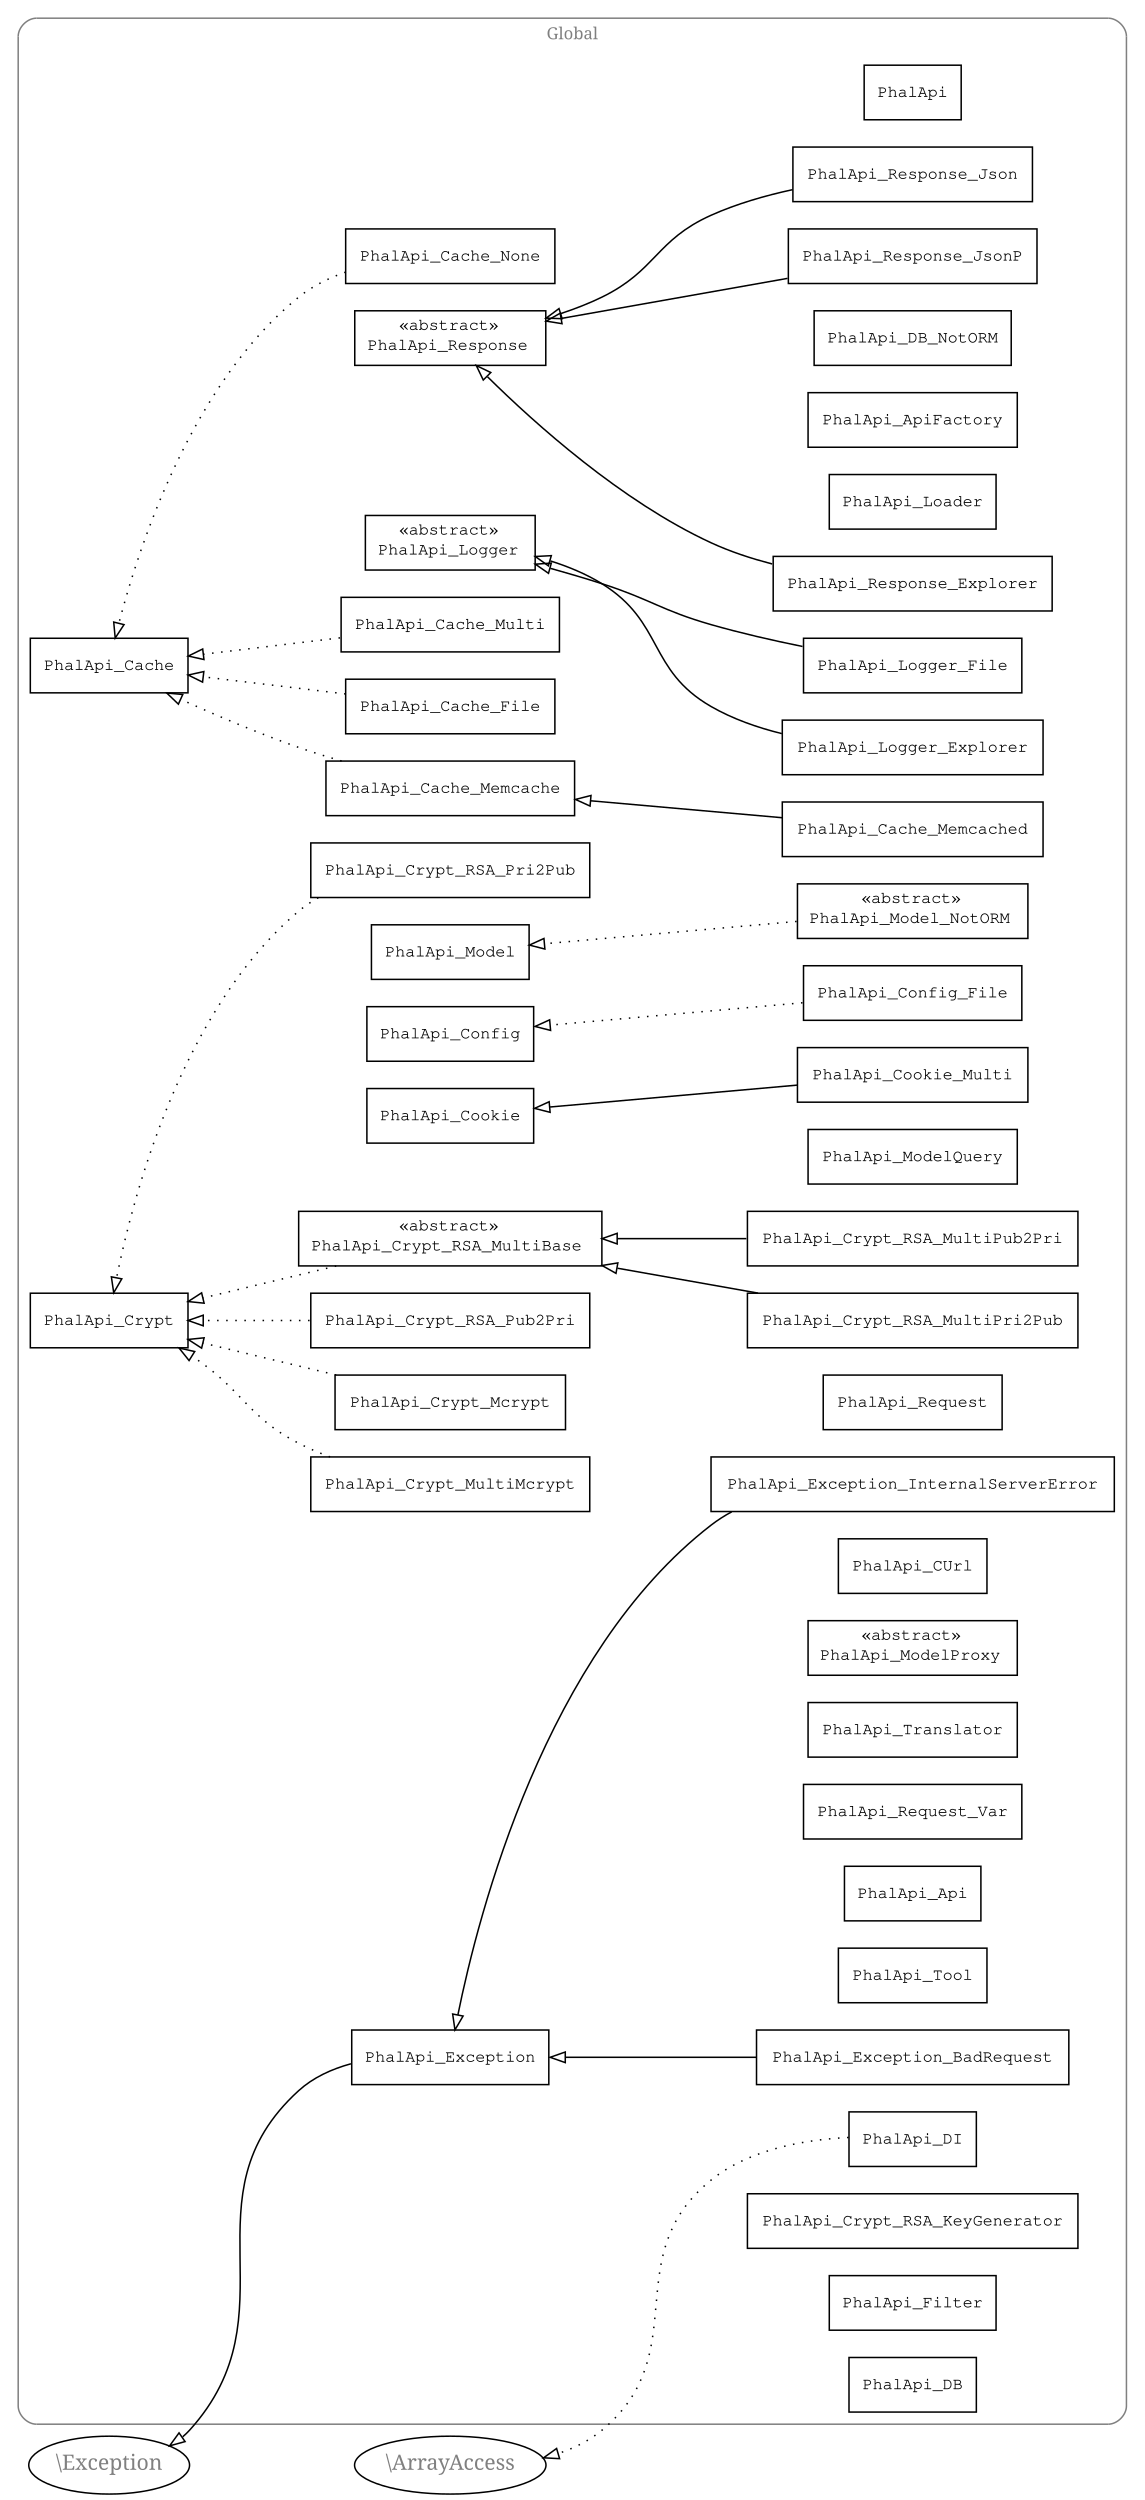
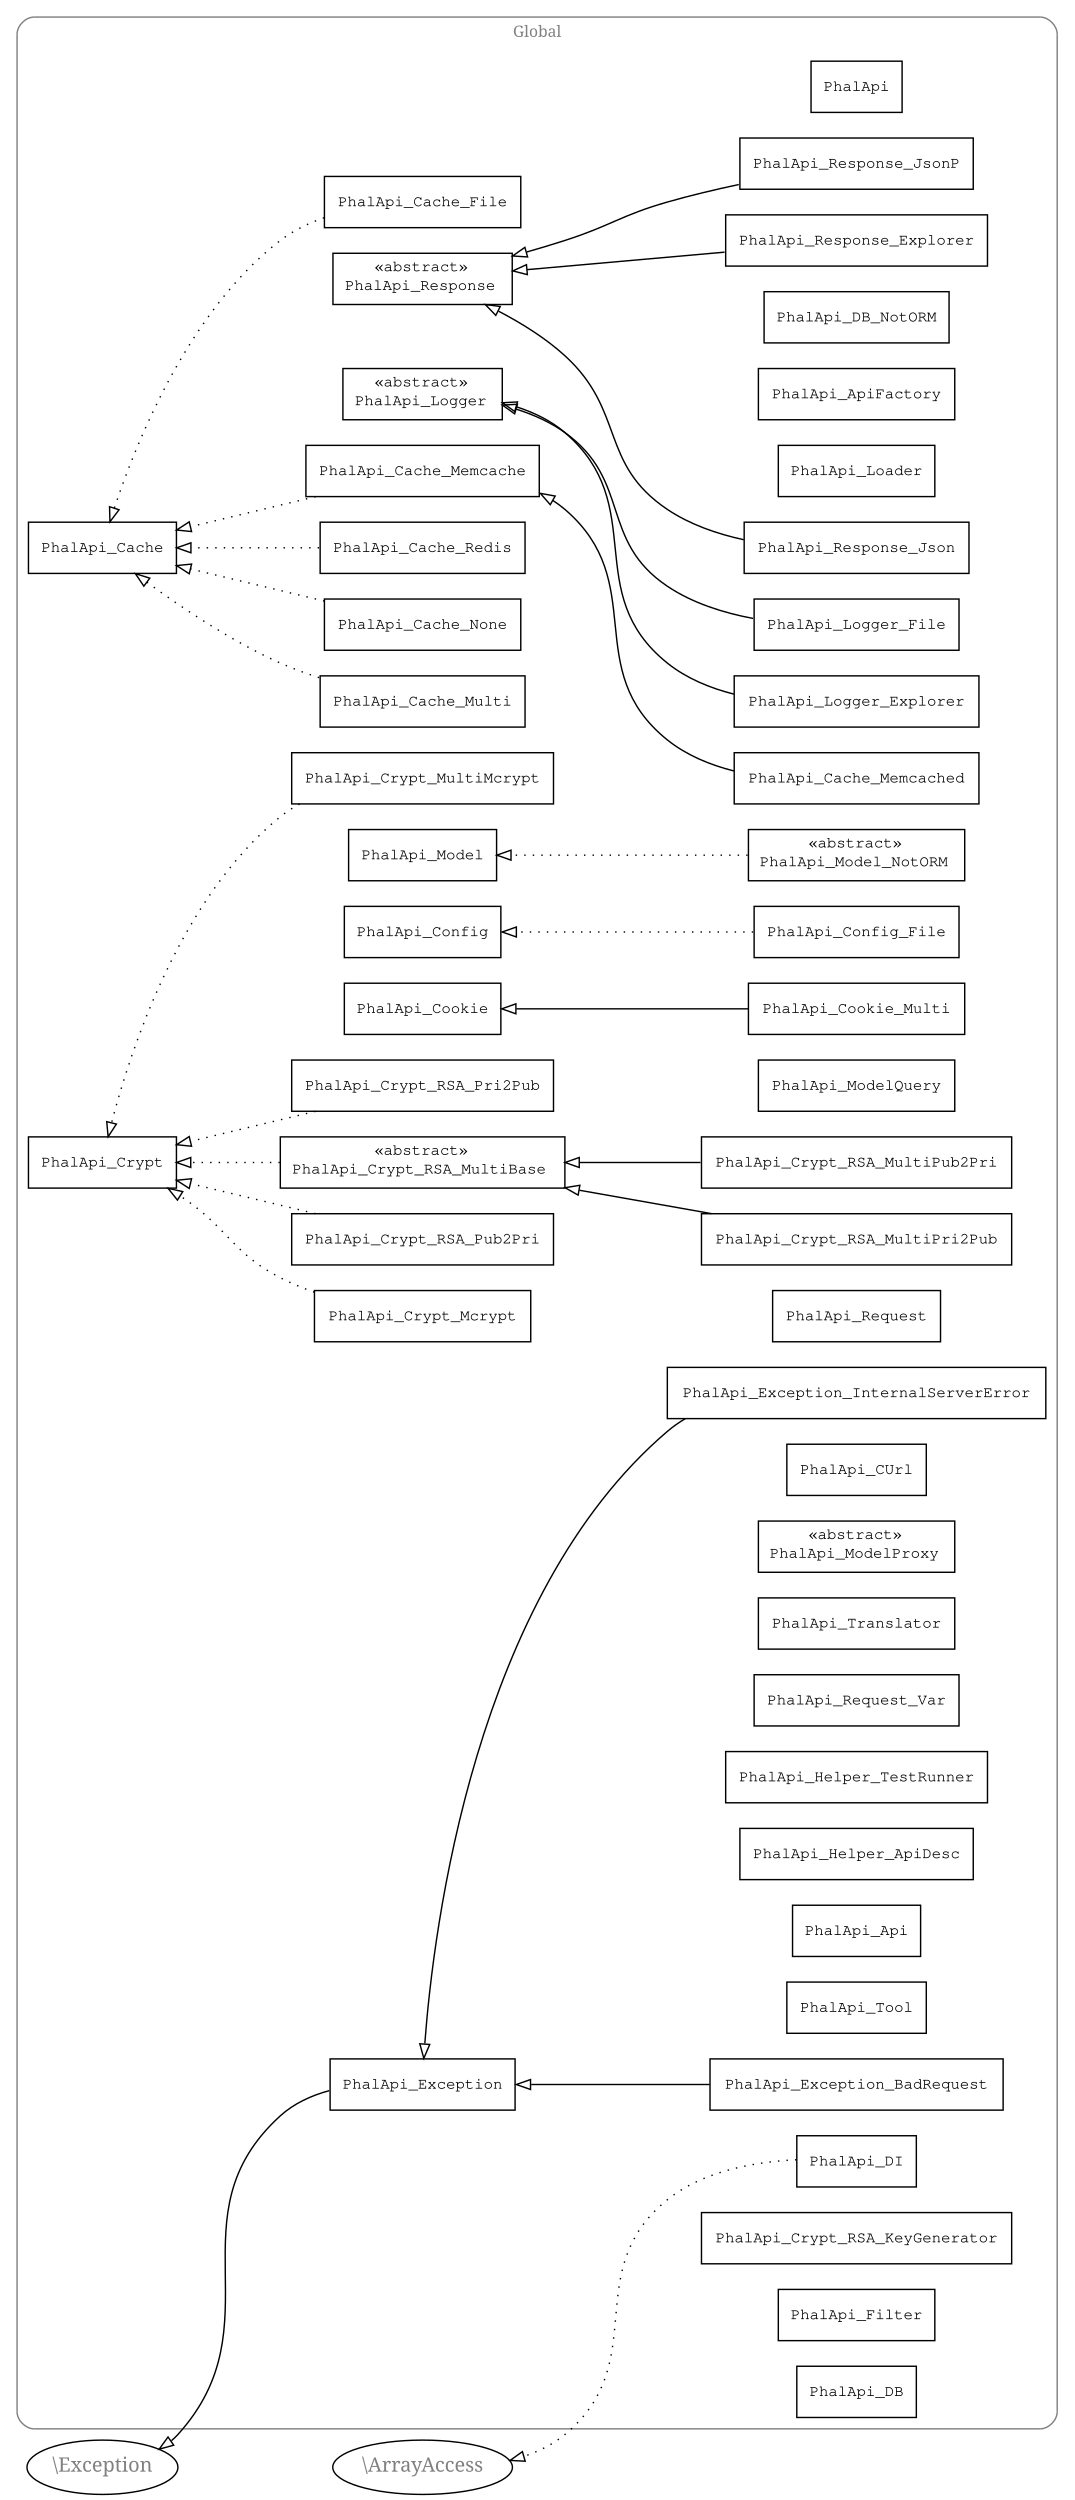
- <svg xmlns="http://www.w3.org/2000/svg" width="755pt" height="1649pt" viewBox="0.00 0.00 755.00 1649.00">
-   <g id="graph1" class="graph" transform="scale(1 1) rotate(0) translate(4 1645)">
-     <polygon fill="white" stroke="white" points="-4,5 -4,-1645 752,-1645 752,5 -4,5" />
+ <svg xmlns="http://www.w3.org/2000/svg" width="755pt" height="1757pt" viewBox="0.00 0.00 755.00 1757.00">
+   <g id="graph1" class="graph" transform="scale(1 1) rotate(0) translate(4 1753)">
+     <polygon fill="white" stroke="white" points="-4,5 -4,-1753 752,-1753 752,5 -4,5" />
    <g id="graph2" class="cluster">
      <polyline fill="none" stroke="gray" points="20,-46 727,-46 " />
      <path fill="none" stroke="gray" d="M727,-46C733,-46 739,-52 739,-58" />
-       <polyline fill="none" stroke="gray" points="739,-58 739,-1621 " />
-       <path fill="none" stroke="gray" d="M739,-1621C739,-1627 733,-1633 727,-1633" />
-       <polyline fill="none" stroke="gray" points="727,-1633 20,-1633 " />
-       <path fill="none" stroke="gray" d="M20,-1633C14,-1633 8,-1627 8,-1621" />
-       <polyline fill="none" stroke="gray" points="8,-1621 8,-58 " />
+       <polyline fill="none" stroke="gray" points="739,-58 739,-1729 " />
+       <path fill="none" stroke="gray" d="M739,-1729C739,-1735 733,-1741 727,-1741" />
+       <polyline fill="none" stroke="gray" points="727,-1741 20,-1741 " />
+       <path fill="none" stroke="gray" d="M20,-1741C14,-1741 8,-1735 8,-1729" />
+       <polyline fill="none" stroke="gray" points="8,-1729 8,-58 " />
      <path fill="none" stroke="gray" d="M8,-58C8,-52 14,-46 20,-46" />
-       <text text-anchor="middle" x="373.5" y="-1619.1" font-family="Times Roman,serif" font-size="11.00" fill="gray">Global</text>
+       <text text-anchor="middle" x="373.5" y="-1727.1" font-family="Times Roman,serif" font-size="11.00" fill="gray">Global</text>
    </g>
    <g id="node2" class="node">
-       <polygon fill="none" stroke="black" points="630,-1602 566,-1602 566,-1566 630,-1566 630,-1602" />
-       <text text-anchor="middle" x="598" y="-1581.1" font-family="Courier,monospace" font-size="11.00">PhalApi</text>
+       <polygon fill="none" stroke="black" points="630,-1710 566,-1710 566,-1674 630,-1674 630,-1710" />
+       <text text-anchor="middle" x="598" y="-1689.1" font-family="Courier,monospace" font-size="11.00">PhalApi</text>
    </g>
    <g id="node3" class="node">
      <polygon fill="none" stroke="black" points="358,-306 228,-306 228,-270 358,-270 358,-306" />
      <text text-anchor="middle" x="293" y="-285.1" font-family="Courier,monospace" font-size="11.00">PhalApi_Exception</text>
    </g>
-     <g id="node49" class="node">
+     <g id="node52" class="node">
      <ellipse fill="none" stroke="black" cx="68" cy="-19" rx="53.033" ry="19.092" />
      <text text-anchor="middle" x="68" y="-15.9" font-family="Times Roman,serif" font-size="14.00" fill="gray">\Exception</text>
    </g>
    <g id="edge3" class="edge">
      <path fill="none" stroke="black" d="M227.472,-283.733C214.855,-280.274 202.599,-274.733 193,-266 115.648,-195.629 191.216,-119.492 121,-42 119.611,-40.467 118.102,-39.032 116.5,-37.688" />
      <polygon fill="none" stroke="black" points="118.076,-34.522 107.861,-31.711 114.093,-40.279 118.076,-34.522" />
    </g>
    <g id="node4" class="node">
-       <polygon fill="none" stroke="black" points="348,-927 238,-927 238,-891 348,-891 348,-927" />
-       <text text-anchor="middle" x="293" y="-906.1" font-family="Courier,monospace" font-size="11.00">PhalApi_Cookie</text>
+       <polygon fill="none" stroke="black" points="348,-1062 238,-1062 238,-1026 348,-1026 348,-1062" />
+       <text text-anchor="middle" x="293" y="-1041.1" font-family="Courier,monospace" font-size="11.00">PhalApi_Cookie</text>
    </g>
    <g id="node5" class="node">
-       <polygon fill="none" stroke="black" points="731,-684 465,-684 465,-648 731,-648 731,-684" />
-       <text text-anchor="middle" x="598" y="-663.1" font-family="Courier,monospace" font-size="11.00">PhalApi_Exception_InternalServerError</text>
+       <polygon fill="none" stroke="black" points="731,-792 465,-792 465,-756 731,-756 731,-792" />
+       <text text-anchor="middle" x="598" y="-771.1" font-family="Courier,monospace" font-size="11.00">PhalApi_Exception_InternalServerError</text>
    </g>
    <g id="edge5" class="edge">
-       <path fill="none" stroke="black" d="M478.686,-647.847C473.88,-645.248 469.289,-642.313 465,-639 355.91,-554.732 311.648,-383.198 298.019,-315.944" />
-       <polygon fill="none" stroke="black" points="301.443,-315.217 296.09,-306.074 294.573,-316.56 301.443,-315.217" />
+       <path fill="none" stroke="black" d="M477.662,-755.996C473.191,-753.349 468.944,-750.364 465,-747 329.585,-631.481 300.63,-398.322 294.567,-316.871" />
+       <polygon fill="none" stroke="black" points="298.026,-316.152 293.855,-306.413 291.043,-316.628 298.026,-316.152" />
    </g>
    <g id="node6" class="node">
      <polygon fill="none" stroke="black" points="701,-306 495,-306 495,-270 701,-270 701,-306" />
      <text text-anchor="middle" x="598" y="-285.1" font-family="Courier,monospace" font-size="11.00">PhalApi_Exception_BadRequest</text>
    </g>
    <g id="edge7" class="edge">
      <path fill="none" stroke="black" d="M494.741,-288C453.67,-288 407.26,-288 369.318,-288" />
      <polygon fill="none" stroke="black" points="368.852,-284.5 358.852,-288 368.852,-291.5 368.852,-284.5" />
    </g>
    <g id="node7" class="node">
-       <polygon fill="none" stroke="black" points="663,-1440 533,-1440 533,-1404 663,-1404 663,-1440" />
-       <text text-anchor="middle" x="598" y="-1419.1" font-family="Courier,monospace" font-size="11.00">PhalApi_DB_NotORM</text>
+       <polygon fill="none" stroke="black" points="663,-1548 533,-1548 533,-1512 663,-1512 663,-1548" />
+       <text text-anchor="middle" x="598" y="-1527.1" font-family="Courier,monospace" font-size="11.00">PhalApi_DB_NotORM</text>
    </g>
    <g id="node8" class="node">
-       <polygon fill="none" stroke="black" points="667,-1386 529,-1386 529,-1350 667,-1350 667,-1386" />
-       <text text-anchor="middle" x="598" y="-1365.1" font-family="Courier,monospace" font-size="11.00">PhalApi_ApiFactory</text>
+       <polygon fill="none" stroke="black" points="667,-1494 529,-1494 529,-1458 667,-1458 667,-1494" />
+       <text text-anchor="middle" x="598" y="-1473.1" font-family="Courier,monospace" font-size="11.00">PhalApi_ApiFactory</text>
    </g>
    <g id="node9" class="node">
-       <polygon fill="none" stroke="black" points="653,-1332 543,-1332 543,-1296 653,-1296 653,-1332" />
-       <text text-anchor="middle" x="598" y="-1311.1" font-family="Courier,monospace" font-size="11.00">PhalApi_Loader</text>
+       <polygon fill="none" stroke="black" points="653,-1440 543,-1440 543,-1404 653,-1404 653,-1440" />
+       <text text-anchor="middle" x="598" y="-1419.1" font-family="Courier,monospace" font-size="11.00">PhalApi_Loader</text>
    </g>
    <g id="node10" class="node">
-       <polygon fill="none" stroke="black" points="690,-1278 506,-1278 506,-1242 690,-1242 690,-1278" />
-       <text text-anchor="middle" x="598" y="-1257.1" font-family="Courier,monospace" font-size="11.00">PhalApi_Response_Explorer</text>
+       <polygon fill="none" stroke="black" points="690,-1602 506,-1602 506,-1566 690,-1566 690,-1602" />
+       <text text-anchor="middle" x="598" y="-1581.1" font-family="Courier,monospace" font-size="11.00">PhalApi_Response_Explorer</text>
    </g>
    <g id="node17" class="node">
-       <polygon fill="none" stroke="black" points="356,-1440 230,-1440 230,-1404 356,-1404 356,-1440" />
-       <text text-anchor="start" x="259" y="-1427.43" font-family="Courier,monospace" font-size="11.00">«abstract»</text>
-       <text text-anchor="start" x="238.5" y="-1414.23" font-family="Courier,monospace" font-size="11.00">PhalApi_Response</text>
+       <polygon fill="none" stroke="black" points="356,-1575 230,-1575 230,-1539 356,-1539 356,-1575" />
+       <text text-anchor="start" x="259" y="-1562.43" font-family="Courier,monospace" font-size="11.00">«abstract»</text>
+       <text text-anchor="start" x="238.5" y="-1549.23" font-family="Courier,monospace" font-size="11.00">PhalApi_Response</text>
    </g>
    <g id="edge9" class="edge">
-       <path fill="none" stroke="black" d="M505.355,-1273C491.486,-1276.59 477.619,-1281.17 465,-1287 405.913,-1314.3 348.814,-1365.6 317.549,-1396.49" />
-       <polygon fill="none" stroke="black" points="314.76,-1394.33 310.171,-1403.88 319.713,-1399.28 314.76,-1394.33" />
+       <path fill="none" stroke="black" d="M505.248,-1575.79C460.723,-1571.85 408.126,-1567.19 366.431,-1563.5" />
+       <polygon fill="none" stroke="black" points="366.62,-1560 356.35,-1562.61 366.003,-1566.98 366.62,-1560" />
    </g>
    <g id="node11" class="node">
-       <polygon fill="none" stroke="black" points="677,-1548 519,-1548 519,-1512 677,-1512 677,-1548" />
-       <text text-anchor="middle" x="598" y="-1527.1" font-family="Courier,monospace" font-size="11.00">PhalApi_Response_Json</text>
+       <polygon fill="none" stroke="black" points="677,-1386 519,-1386 519,-1350 677,-1350 677,-1386" />
+       <text text-anchor="middle" x="598" y="-1365.1" font-family="Courier,monospace" font-size="11.00">PhalApi_Response_Json</text>
    </g>
    <g id="edge11" class="edge">
-       <path fill="none" stroke="black" d="M518.835,-1519.91C500.663,-1515.97 481.766,-1510.53 465,-1503 428.507,-1486.62 428.955,-1466.53 393,-1449 384.482,-1444.85 375.234,-1441.26 365.917,-1438.18" />
-       <polygon fill="none" stroke="black" points="366.799,-1434.79 356.21,-1435.16 364.715,-1441.47 366.799,-1434.79" />
+       <path fill="none" stroke="black" d="M518.728,-1373.68C499.974,-1377.75 480.842,-1384.36 465,-1395 417.113,-1427.17 435.642,-1464.15 393,-1503 379.406,-1515.39 362.455,-1525.91 346.393,-1534.29" />
+       <polygon fill="none" stroke="black" points="344.437,-1531.35 337.071,-1538.97 347.578,-1537.61 344.437,-1531.35" />
    </g>
    <g id="node12" class="node">
-       <polygon fill="none" stroke="black" points="680,-1494 516,-1494 516,-1458 680,-1458 680,-1494" />
-       <text text-anchor="middle" x="598" y="-1473.1" font-family="Courier,monospace" font-size="11.00">PhalApi_Response_JsonP</text>
+       <polygon fill="none" stroke="black" points="680,-1656 516,-1656 516,-1620 680,-1620 680,-1656" />
+       <text text-anchor="middle" x="598" y="-1635.1" font-family="Courier,monospace" font-size="11.00">PhalApi_Response_JsonP</text>
    </g>
    <g id="edge13" class="edge">
-       <path fill="none" stroke="black" d="M515.463,-1461.39C468.882,-1453.14 411.184,-1442.92 366.221,-1434.96" />
-       <polygon fill="none" stroke="black" points="366.705,-1431.5 356.248,-1433.2 365.485,-1438.39 366.705,-1431.5" />
+       <path fill="none" stroke="black" d="M515.208,-1623.31C498.47,-1619.75 481.079,-1615.62 465,-1611 432.151,-1601.57 425.534,-1594.47 393,-1584 384.326,-1581.21 375.167,-1578.47 366.056,-1575.86" />
+       <polygon fill="none" stroke="black" points="366.788,-1572.43 356.214,-1573.09 364.892,-1579.17 366.788,-1572.43" />
    </g>
    <g id="node13" class="node">
-       <polygon fill="none" stroke="black" points="684,-1170 512,-1170 512,-1134 684,-1134 684,-1170" />
-       <text text-anchor="middle" x="598" y="-1149.1" font-family="Courier,monospace" font-size="11.00">PhalApi_Logger_Explorer</text>
+       <polygon fill="none" stroke="black" points="684,-1278 512,-1278 512,-1242 684,-1242 684,-1278" />
+       <text text-anchor="middle" x="598" y="-1257.1" font-family="Courier,monospace" font-size="11.00">PhalApi_Logger_Explorer</text>
    </g>
    <g id="node15" class="node">
-       <polygon fill="none" stroke="black" points="349,-1305 237,-1305 237,-1269 349,-1269 349,-1305" />
-       <text text-anchor="start" x="259" y="-1292.43" font-family="Courier,monospace" font-size="11.00">«abstract»</text>
-       <text text-anchor="start" x="245.5" y="-1279.23" font-family="Courier,monospace" font-size="11.00">PhalApi_Logger</text>
+       <polygon fill="none" stroke="black" points="349,-1494 237,-1494 237,-1458 349,-1458 349,-1494" />
+       <text text-anchor="start" x="259" y="-1481.43" font-family="Courier,monospace" font-size="11.00">«abstract»</text>
+       <text text-anchor="start" x="245.5" y="-1468.23" font-family="Courier,monospace" font-size="11.00">PhalApi_Logger</text>
    </g>
    <g id="edge15" class="edge">
-       <path fill="none" stroke="black" d="M511.683,-1161.11C495.482,-1165.11 479.193,-1170.83 465,-1179 423.254,-1203.03 433.964,-1234.66 393,-1260 382.665,-1266.39 370.818,-1271.29 358.977,-1275.04" />
-       <polygon fill="none" stroke="black" points="357.689,-1271.77 349.066,-1277.93 359.646,-1278.49 357.689,-1271.77" />
+       <path fill="none" stroke="black" d="M511.838,-1265.16C494.991,-1269.41 478.413,-1276.23 465,-1287 403.558,-1336.32 452.847,-1397.75 393,-1449 383.3,-1457.31 371.286,-1463.08 358.989,-1467.09" />
+       <polygon fill="none" stroke="black" points="357.742,-1463.81 349.105,-1469.94 359.683,-1470.53 357.742,-1463.81" />
    </g>
    <g id="node14" class="node">
-       <polygon fill="none" stroke="black" points="670,-1224 526,-1224 526,-1188 670,-1188 670,-1224" />
-       <text text-anchor="middle" x="598" y="-1203.1" font-family="Courier,monospace" font-size="11.00">PhalApi_Logger_File</text>
+       <polygon fill="none" stroke="black" points="670,-1332 526,-1332 526,-1296 670,-1296 670,-1332" />
+       <text text-anchor="middle" x="598" y="-1311.1" font-family="Courier,monospace" font-size="11.00">PhalApi_Logger_File</text>
    </g>
    <g id="edge17" class="edge">
-       <path fill="none" stroke="black" d="M525.364,-1218.58C505.628,-1222.58 484.363,-1227.44 465,-1233 432.151,-1242.43 425.534,-1249.53 393,-1260 382.077,-1263.51 370.386,-1266.95 358.989,-1270.14" />
-       <polygon fill="none" stroke="black" points="357.789,-1266.84 349.076,-1272.87 359.646,-1273.59 357.789,-1266.84" />
+       <path fill="none" stroke="black" d="M525.305,-1318.35C504.507,-1322.25 482.7,-1329.11 465,-1341 417.113,-1373.17 439.842,-1415.33 393,-1449 382.861,-1456.29 370.865,-1461.61 358.765,-1465.49" />
+       <polygon fill="none" stroke="black" points="357.698,-1462.16 349.073,-1468.31 359.653,-1468.88 357.698,-1462.16" />
    </g>
    <g id="node16" class="node">
      <polygon fill="none" stroke="black" points="640,-252 556,-252 556,-216 640,-216 640,-252" />
      <text text-anchor="middle" x="598" y="-231.1" font-family="Courier,monospace" font-size="11.00">PhalApi_DI</text>
    </g>
-     <g id="node58" class="node">
+     <g id="node61" class="node">
      <ellipse fill="none" stroke="black" cx="293" cy="-19" rx="63.139" ry="19.092" />
      <text text-anchor="middle" x="293" y="-15.9" font-family="Times Roman,serif" font-size="14.00" fill="gray">\ArrayAccess</text>
    </g>
    <g id="edge19" class="edge">
      <path fill="none" stroke="black" stroke-dasharray="1,5" d="M555.703,-235.122C527.225,-233.734 490.378,-227.514 465,-207 402.776,-156.701 454.57,-93.097 393,-42 384.656,-35.075 374.627,-30.143 364.185,-26.648" />
      <polygon fill="none" stroke="black" points="365.097,-23.268 354.517,-23.826 363.135,-29.988 365.097,-23.268" />
    </g>
    <g id="node18" class="node">
-       <polygon fill="none" stroke="black" points="684,-1116 512,-1116 512,-1080 684,-1080 684,-1116" />
-       <text text-anchor="middle" x="598" y="-1095.1" font-family="Courier,monospace" font-size="11.00">PhalApi_Cache_Memcached</text>
+       <polygon fill="none" stroke="black" points="684,-1224 512,-1224 512,-1188 684,-1188 684,-1224" />
+       <text text-anchor="middle" x="598" y="-1203.1" font-family="Courier,monospace" font-size="11.00">PhalApi_Cache_Memcached</text>
    </g>
    <g id="node19" class="node">
-       <polygon fill="none" stroke="black" points="375,-1143 211,-1143 211,-1107 375,-1107 375,-1143" />
-       <text text-anchor="middle" x="293" y="-1122.1" font-family="Courier,monospace" font-size="11.00">PhalApi_Cache_Memcache</text>
+       <polygon fill="none" stroke="black" points="375,-1440 211,-1440 211,-1404 375,-1404 375,-1440" />
+       <text text-anchor="middle" x="293" y="-1419.1" font-family="Courier,monospace" font-size="11.00">PhalApi_Cache_Memcache</text>
    </g>
    <g id="edge21" class="edge">
-       <path fill="none" stroke="black" d="M511.822,-1105.63C472.442,-1109.11 425.733,-1113.25 385.603,-1116.8" />
-       <polygon fill="none" stroke="black" points="385.204,-1113.32 375.551,-1117.69 385.821,-1120.3 385.204,-1113.32" />
-     </g>
-     <g id="node47" class="node">
-       <polygon fill="none" stroke="black" points="120,-1224 16,-1224 16,-1188 120,-1188 120,-1224" />
-       <text text-anchor="middle" x="68" y="-1203.1" font-family="Courier,monospace" font-size="11.00">PhalApi_Cache</text>
+       <path fill="none" stroke="black" d="M511.838,-1211.16C494.991,-1215.41 478.413,-1222.23 465,-1233 403.558,-1282.32 452.847,-1343.75 393,-1395 390.324,-1397.29 387.471,-1399.39 384.485,-1401.31" />
+       <polygon fill="none" stroke="black" points="382.716,-1398.29 375.752,-1406.28 386.176,-1404.38 382.716,-1398.29" />
+     </g>
+     <g id="node50" class="node">
+       <polygon fill="none" stroke="black" points="120,-1386 16,-1386 16,-1350 120,-1350 120,-1386" />
+       <text text-anchor="middle" x="68" y="-1365.1" font-family="Courier,monospace" font-size="11.00">PhalApi_Cache</text>
    </g>
    <g id="edge23" class="edge">
-       <path fill="none" stroke="black" stroke-dasharray="1,5" d="M221.328,-1143.01C211.738,-1145.81 202.084,-1148.83 193,-1152 166.811,-1161.14 138.37,-1173.24 115.243,-1183.68" />
-       <polygon fill="none" stroke="black" points="113.657,-1180.55 106.006,-1187.88 116.557,-1186.92 113.657,-1180.55" />
+       <path fill="none" stroke="black" stroke-dasharray="1,5" d="M217.765,-1403.94C189.207,-1397.09 157.036,-1389.37 129.852,-1382.84" />
+       <polygon fill="none" stroke="black" points="130.619,-1379.43 120.078,-1380.5 128.985,-1386.24 130.619,-1379.43" />
    </g>
    <g id="node20" class="node">
-       <polygon fill="none" stroke="black" points="362,-1494 224,-1494 224,-1458 362,-1458 362,-1494" />
-       <text text-anchor="middle" x="293" y="-1473.1" font-family="Courier,monospace" font-size="11.00">PhalApi_Cache_None</text>
+       <polygon fill="none" stroke="black" points="365,-1386 221,-1386 221,-1350 365,-1350 365,-1386" />
+       <text text-anchor="middle" x="293" y="-1365.1" font-family="Courier,monospace" font-size="11.00">PhalApi_Cache_Redis</text>
    </g>
    <g id="edge25" class="edge">
-       <path fill="none" stroke="black" stroke-dasharray="1,5" d="M223.989,-1465.52C212.845,-1461.62 202.021,-1456.29 193,-1449 122.554,-1392.07 87.659,-1284.9 74.47,-1234.09" />
-       <polygon fill="none" stroke="black" points="77.803,-1232.99 71.98,-1224.14 71.012,-1234.69 77.803,-1232.99" />
+       <path fill="none" stroke="black" stroke-dasharray="1,5" d="M220.26,-1368C191.215,-1368 158.112,-1368 130.208,-1368" />
+       <polygon fill="none" stroke="black" points="130.18,-1364.5 120.18,-1368 130.179,-1371.5 130.18,-1364.5" />
    </g>
    <g id="node21" class="node">
-       <polygon fill="none" stroke="black" points="365,-1251 221,-1251 221,-1215 365,-1215 365,-1251" />
-       <text text-anchor="middle" x="293" y="-1230.1" font-family="Courier,monospace" font-size="11.00">PhalApi_Cache_Multi</text>
+       <polygon fill="none" stroke="black" points="362,-1332 224,-1332 224,-1296 362,-1296 362,-1332" />
+       <text text-anchor="middle" x="293" y="-1311.1" font-family="Courier,monospace" font-size="11.00">PhalApi_Cache_None</text>
    </g>
    <g id="edge27" class="edge">
-       <path fill="none" stroke="black" stroke-dasharray="1,5" d="M220.26,-1224.27C191.215,-1220.79 158.112,-1216.81 130.208,-1213.46" />
-       <polygon fill="none" stroke="black" points="130.525,-1209.98 120.18,-1212.26 129.691,-1216.93 130.525,-1209.98" />
+       <path fill="none" stroke="black" stroke-dasharray="1,5" d="M223.963,-1330.57C194.035,-1337.75 159.256,-1346.1 130.146,-1353.08" />
+       <polygon fill="none" stroke="black" points="129.01,-1349.76 120.103,-1355.5 130.643,-1356.56 129.01,-1349.76" />
    </g>
    <g id="node22" class="node">
-       <polygon fill="none" stroke="black" points="362,-1197 224,-1197 224,-1161 362,-1161 362,-1197" />
-       <text text-anchor="middle" x="293" y="-1176.1" font-family="Courier,monospace" font-size="11.00">PhalApi_Cache_File</text>
+       <polygon fill="none" stroke="black" points="365,-1278 221,-1278 221,-1242 365,-1242 365,-1278" />
+       <text text-anchor="middle" x="293" y="-1257.1" font-family="Courier,monospace" font-size="11.00">PhalApi_Cache_Multi</text>
    </g>
    <g id="edge29" class="edge">
-       <path fill="none" stroke="black" stroke-dasharray="1,5" d="M223.963,-1187.28C194.035,-1190.88 159.256,-1195.05 130.146,-1198.54" />
-       <polygon fill="none" stroke="black" points="129.614,-1195.08 120.103,-1199.75 130.448,-1202.03 129.614,-1195.08" />
+       <path fill="none" stroke="black" stroke-dasharray="1,5" d="M220.239,-1276.77C210.915,-1279.75 201.623,-1283.16 193,-1287 158.984,-1302.16 123.68,-1325.9 99.303,-1343.77" />
+       <polygon fill="none" stroke="black" points="97.097,-1341.05 91.156,-1349.82 101.271,-1346.67 97.097,-1341.05" />
    </g>
    <g id="node23" class="node">
-       <polygon fill="none" stroke="black" points="667,-900 529,-900 529,-864 667,-864 667,-900" />
-       <text text-anchor="middle" x="598" y="-879.1" font-family="Courier,monospace" font-size="11.00">PhalApi_ModelQuery</text>
+       <polygon fill="none" stroke="black" points="362,-1629 224,-1629 224,-1593 362,-1593 362,-1629" />
+       <text text-anchor="middle" x="293" y="-1608.1" font-family="Courier,monospace" font-size="11.00">PhalApi_Cache_File</text>
+     </g>
+     <g id="edge31" class="edge">
+       <path fill="none" stroke="black" stroke-dasharray="1,5" d="M223.768,-1599.96C212.772,-1596.12 202.056,-1590.96 193,-1584 128.79,-1534.68 91.717,-1442.27 76.376,-1395.96" />
+       <polygon fill="none" stroke="black" points="79.658,-1394.73 73.266,-1386.28 72.993,-1396.87 79.658,-1394.73" />
    </g>
    <g id="node24" class="node">
+       <polygon fill="none" stroke="black" points="667,-1008 529,-1008 529,-972 667,-972 667,-1008" />
+       <text text-anchor="middle" x="598" y="-987.1" font-family="Courier,monospace" font-size="11.00">PhalApi_ModelQuery</text>
+     </g>
+     <g id="node25" class="node">
+       <polygon fill="none" stroke="black" points="674,-1170 522,-1170 522,-1134 674,-1134 674,-1170" />
+       <text text-anchor="start" x="564" y="-1157.43" font-family="Courier,monospace" font-size="11.00">«abstract»</text>
+       <text text-anchor="start" x="530" y="-1144.23" font-family="Courier,monospace" font-size="11.00">PhalApi_Model_NotORM</text>
+     </g>
+     <g id="node46" class="node">
+       <polygon fill="none" stroke="black" points="345,-1170 241,-1170 241,-1134 345,-1134 345,-1170" />
+       <text text-anchor="middle" x="293" y="-1149.1" font-family="Courier,monospace" font-size="11.00">PhalApi_Model</text>
+     </g>
+     <g id="edge33" class="edge">
+       <path fill="none" stroke="black" stroke-dasharray="1,5" d="M521.429,-1152C470.138,-1152 403.461,-1152 355.399,-1152" />
+       <polygon fill="none" stroke="black" points="355.134,-1148.5 345.134,-1152 355.133,-1155.5 355.134,-1148.5" />
+     </g>
+     <g id="node26" class="node">
+       <polygon fill="none" stroke="black" points="670,-1116 526,-1116 526,-1080 670,-1080 670,-1116" />
+       <text text-anchor="middle" x="598" y="-1095.1" font-family="Courier,monospace" font-size="11.00">PhalApi_Config_File</text>
+     </g>
+     <g id="node48" class="node">
+       <polygon fill="none" stroke="black" points="348,-1116 238,-1116 238,-1080 348,-1080 348,-1116" />
+       <text text-anchor="middle" x="293" y="-1095.1" font-family="Courier,monospace" font-size="11.00">PhalApi_Config</text>
+     </g>
+     <g id="edge35" class="edge">
+       <path fill="none" stroke="black" stroke-dasharray="1,5" d="M525.332,-1098C474.832,-1098 408.066,-1098 359.07,-1098" />
+       <polygon fill="none" stroke="black" points="358.897,-1094.5 348.897,-1098 358.897,-1101.5 358.897,-1094.5" />
+     </g>
+     <g id="node27" class="node">
+       <polygon fill="none" stroke="black" points="657,-846 539,-846 539,-810 657,-810 657,-846" />
+       <text text-anchor="middle" x="598" y="-825.1" font-family="Courier,monospace" font-size="11.00">PhalApi_Request</text>
+     </g>
+     <g id="node28" class="node">
      <polygon fill="none" stroke="black" points="674,-1062 522,-1062 522,-1026 674,-1026 674,-1062" />
-       <text text-anchor="start" x="564" y="-1049.43" font-family="Courier,monospace" font-size="11.00">«abstract»</text>
-       <text text-anchor="start" x="530" y="-1036.23" font-family="Courier,monospace" font-size="11.00">PhalApi_Model_NotORM</text>
-     </g>
-     <g id="node43" class="node">
-       <polygon fill="none" stroke="black" points="345,-1035 241,-1035 241,-999 345,-999 345,-1035" />
-       <text text-anchor="middle" x="293" y="-1014.1" font-family="Courier,monospace" font-size="11.00">PhalApi_Model</text>
-     </g>
-     <g id="edge31" class="edge">
-       <path fill="none" stroke="black" stroke-dasharray="1,5" d="M521.429,-1037.22C470.03,-1032.67 403.181,-1026.75 355.097,-1022.5" />
-       <polygon fill="none" stroke="black" points="355.403,-1019.01 345.134,-1021.62 354.786,-1025.98 355.403,-1019.01" />
-     </g>
-     <g id="node25" class="node">
-       <polygon fill="none" stroke="black" points="670,-1008 526,-1008 526,-972 670,-972 670,-1008" />
-       <text text-anchor="middle" x="598" y="-987.1" font-family="Courier,monospace" font-size="11.00">PhalApi_Config_File</text>
-     </g>
-     <g id="node45" class="node">
-       <polygon fill="none" stroke="black" points="348,-981 238,-981 238,-945 348,-945 348,-981" />
-       <text text-anchor="middle" x="293" y="-960.1" font-family="Courier,monospace" font-size="11.00">PhalApi_Config</text>
-     </g>
-     <g id="edge33" class="edge">
-       <path fill="none" stroke="black" stroke-dasharray="1,5" d="M525.332,-983.567C474.832,-979.097 408.066,-973.186 359.07,-968.849" />
-       <polygon fill="none" stroke="black" points="359.166,-965.344 348.897,-967.948 358.549,-972.316 359.166,-965.344" />
-     </g>
-     <g id="node26" class="node">
-       <polygon fill="none" stroke="black" points="657,-738 539,-738 539,-702 657,-702 657,-738" />
-       <text text-anchor="middle" x="598" y="-717.1" font-family="Courier,monospace" font-size="11.00">PhalApi_Request</text>
-     </g>
-     <g id="node27" class="node">
-       <polygon fill="none" stroke="black" points="674,-954 522,-954 522,-918 674,-918 674,-954" />
-       <text text-anchor="middle" x="598" y="-933.1" font-family="Courier,monospace" font-size="11.00">PhalApi_Cookie_Multi</text>
-     </g>
-     <g id="edge35" class="edge">
-       <path fill="none" stroke="black" d="M521.822,-929.256C471.686,-924.818 406.721,-919.067 358.829,-914.827" />
-       <polygon fill="none" stroke="black" points="358.844,-911.315 348.575,-913.92 358.227,-918.288 358.844,-911.315" />
-     </g>
-     <g id="node28" class="node">
-       <polygon fill="none" stroke="black" points="647,-630 549,-630 549,-594 647,-594 647,-630" />
-       <text text-anchor="middle" x="598" y="-609.1" font-family="Courier,monospace" font-size="11.00">PhalApi_CUrl</text>
+       <text text-anchor="middle" x="598" y="-1041.1" font-family="Courier,monospace" font-size="11.00">PhalApi_Cookie_Multi</text>
+     </g>
+     <g id="edge37" class="edge">
+       <path fill="none" stroke="black" d="M521.822,-1044C471.686,-1044 406.721,-1044 358.829,-1044" />
+       <polygon fill="none" stroke="black" points="358.575,-1040.5 348.575,-1044 358.575,-1047.5 358.575,-1040.5" />
    </g>
    <g id="node29" class="node">
-       <polygon fill="none" stroke="black" points="667,-576 529,-576 529,-540 667,-540 667,-576" />
-       <text text-anchor="start" x="564" y="-563.433" font-family="Courier,monospace" font-size="11.00">«abstract»</text>
-       <text text-anchor="start" x="537" y="-550.233" font-family="Courier,monospace" font-size="11.00">PhalApi_ModelProxy</text>
+       <polygon fill="none" stroke="black" points="647,-738 549,-738 549,-702 647,-702 647,-738" />
+       <text text-anchor="middle" x="598" y="-717.1" font-family="Courier,monospace" font-size="11.00">PhalApi_CUrl</text>
    </g>
    <g id="node30" class="node">
-       <polygon fill="none" stroke="black" points="667,-522 529,-522 529,-486 667,-486 667,-522" />
-       <text text-anchor="middle" x="598" y="-501.1" font-family="Courier,monospace" font-size="11.00">PhalApi_Translator</text>
+       <polygon fill="none" stroke="black" points="667,-684 529,-684 529,-648 667,-648 667,-684" />
+       <text text-anchor="start" x="564" y="-671.433" font-family="Courier,monospace" font-size="11.00">«abstract»</text>
+       <text text-anchor="start" x="537" y="-658.233" font-family="Courier,monospace" font-size="11.00">PhalApi_ModelProxy</text>
    </g>
    <g id="node31" class="node">
-       <polygon fill="none" stroke="black" points="670,-468 526,-468 526,-432 670,-432 670,-468" />
-       <text text-anchor="middle" x="598" y="-447.1" font-family="Courier,monospace" font-size="11.00">PhalApi_Request_Var</text>
+       <polygon fill="none" stroke="black" points="667,-630 529,-630 529,-594 667,-594 667,-630" />
+       <text text-anchor="middle" x="598" y="-609.1" font-family="Courier,monospace" font-size="11.00">PhalApi_Translator</text>
    </g>
    <g id="node32" class="node">
+       <polygon fill="none" stroke="black" points="670,-576 526,-576 526,-540 670,-540 670,-576" />
+       <text text-anchor="middle" x="598" y="-555.1" font-family="Courier,monospace" font-size="11.00">PhalApi_Request_Var</text>
+     </g>
+     <g id="node33" class="node">
+       <polygon fill="none" stroke="black" points="690,-522 506,-522 506,-486 690,-486 690,-522" />
+       <text text-anchor="middle" x="598" y="-501.1" font-family="Courier,monospace" font-size="11.00">PhalApi_Helper_TestRunner</text>
+     </g>
+     <g id="node34" class="node">
+       <polygon fill="none" stroke="black" points="680,-468 516,-468 516,-432 680,-432 680,-468" />
+       <text text-anchor="middle" x="598" y="-447.1" font-family="Courier,monospace" font-size="11.00">PhalApi_Helper_ApiDesc</text>
+     </g>
+     <g id="node35" class="node">
      <polygon fill="none" stroke="black" points="643,-414 553,-414 553,-378 643,-378 643,-414" />
      <text text-anchor="middle" x="598" y="-393.1" font-family="Courier,monospace" font-size="11.00">PhalApi_Api</text>
    </g>
-     <g id="node33" class="node">
+     <g id="node36" class="node">
      <polygon fill="none" stroke="black" points="647,-360 549,-360 549,-324 647,-324 647,-360" />
      <text text-anchor="middle" x="598" y="-339.1" font-family="Courier,monospace" font-size="11.00">PhalApi_Tool</text>
    </g>
-     <g id="node34" class="node">
-       <polygon fill="none" stroke="black" points="385,-1089 201,-1089 201,-1053 385,-1053 385,-1089" />
-       <text text-anchor="middle" x="293" y="-1068.1" font-family="Courier,monospace" font-size="11.00">PhalApi_Crypt_RSA_Pri2Pub</text>
-     </g>
-     <g id="node42" class="node">
-       <polygon fill="none" stroke="black" points="120,-792 16,-792 16,-756 120,-756 120,-792" />
-       <text text-anchor="middle" x="68" y="-771.1" font-family="Courier,monospace" font-size="11.00">PhalApi_Crypt</text>
-     </g>
-     <g id="edge37" class="edge">
-       <path fill="none" stroke="black" stroke-dasharray="1,5" d="M205.964,-1052.89C201.354,-1050.31 196.987,-1047.36 193,-1044 116.36,-979.386 84.084,-857.579 72.952,-802.42" />
-       <polygon fill="none" stroke="black" points="76.333,-801.469 71.001,-792.314 69.46,-802.796 76.333,-801.469" />
-     </g>
-     <g id="node35" class="node">
-       <polygon fill="none" stroke="black" points="707,-792 489,-792 489,-756 707,-756 707,-792" />
-       <text text-anchor="middle" x="598" y="-771.1" font-family="Courier,monospace" font-size="11.00">PhalApi_Crypt_RSA_MultiPri2Pub</text>
-     </g>
    <g id="node37" class="node">
-       <polygon fill="none" stroke="black" points="393,-846 193,-846 193,-810 393,-810 393,-846" />
-       <text text-anchor="start" x="259" y="-833.433" font-family="Courier,monospace" font-size="11.00">«abstract»</text>
-       <text text-anchor="start" x="201.5" y="-820.233" font-family="Courier,monospace" font-size="11.00">PhalApi_Crypt_RSA_MultiBase</text>
+       <polygon fill="none" stroke="black" points="385,-1008 201,-1008 201,-972 385,-972 385,-1008" />
+       <text text-anchor="middle" x="293" y="-987.1" font-family="Courier,monospace" font-size="11.00">PhalApi_Crypt_RSA_Pri2Pub</text>
+     </g>
+     <g id="node45" class="node">
+       <polygon fill="none" stroke="black" points="120,-954 16,-954 16,-918 120,-918 120,-954" />
+       <text text-anchor="middle" x="68" y="-933.1" font-family="Courier,monospace" font-size="11.00">PhalApi_Crypt</text>
    </g>
    <g id="edge39" class="edge">
-       <path fill="none" stroke="black" d="M496.015,-792.056C466.22,-797.331 433.525,-803.12 403.243,-808.481" />
-       <polygon fill="none" stroke="black" points="402.311,-805.092 393.074,-810.282 403.531,-811.985 402.311,-805.092" />
-     </g>
-     <g id="node36" class="node">
-       <polygon fill="none" stroke="black" points="707,-846 489,-846 489,-810 707,-810 707,-846" />
-       <text text-anchor="middle" x="598" y="-825.1" font-family="Courier,monospace" font-size="11.00">PhalApi_Crypt_RSA_MultiPub2Pri</text>
+       <path fill="none" stroke="black" stroke-dasharray="1,5" d="M217.765,-971.944C189.207,-965.09 157.036,-957.369 129.852,-950.844" />
+       <polygon fill="none" stroke="black" points="130.619,-947.429 120.078,-948.499 128.985,-954.236 130.619,-947.429" />
+     </g>
+     <g id="node38" class="node">
+       <polygon fill="none" stroke="black" points="707,-900 489,-900 489,-864 707,-864 707,-900" />
+       <text text-anchor="middle" x="598" y="-879.1" font-family="Courier,monospace" font-size="11.00">PhalApi_Crypt_RSA_MultiPri2Pub</text>
+     </g>
+     <g id="node40" class="node">
+       <polygon fill="none" stroke="black" points="393,-954 193,-954 193,-918 393,-918 393,-954" />
+       <text text-anchor="start" x="259" y="-941.433" font-family="Courier,monospace" font-size="11.00">«abstract»</text>
+       <text text-anchor="start" x="201.5" y="-928.233" font-family="Courier,monospace" font-size="11.00">PhalApi_Crypt_RSA_MultiBase</text>
    </g>
    <g id="edge41" class="edge">
-       <path fill="none" stroke="black" d="M488.319,-828C460.636,-828 430.905,-828 403.197,-828" />
-       <polygon fill="none" stroke="black" points="403.088,-824.5 393.088,-828 403.088,-831.5 403.088,-824.5" />
+       <path fill="none" stroke="black" d="M496.015,-900.056C466.22,-905.331 433.525,-911.12 403.243,-916.481" />
+       <polygon fill="none" stroke="black" points="402.311,-913.092 393.074,-918.282 403.531,-919.985 402.311,-913.092" />
+     </g>
+     <g id="node39" class="node">
+       <polygon fill="none" stroke="black" points="707,-954 489,-954 489,-918 707,-918 707,-954" />
+       <text text-anchor="middle" x="598" y="-933.1" font-family="Courier,monospace" font-size="11.00">PhalApi_Crypt_RSA_MultiPub2Pri</text>
    </g>
    <g id="edge43" class="edge">
-       <path fill="none" stroke="black" stroke-dasharray="1,5" d="M217.765,-809.944C189.207,-803.09 157.036,-795.369 129.852,-788.844" />
-       <polygon fill="none" stroke="black" points="130.619,-785.429 120.078,-786.499 128.985,-792.236 130.619,-785.429" />
-     </g>
-     <g id="node38" class="node">
+       <path fill="none" stroke="black" d="M488.319,-936C460.636,-936 430.905,-936 403.197,-936" />
+       <polygon fill="none" stroke="black" points="403.088,-932.5 393.088,-936 403.088,-939.5 403.088,-932.5" />
+     </g>
+     <g id="edge45" class="edge">
+       <path fill="none" stroke="black" stroke-dasharray="1,5" d="M192.674,-936C171.416,-936 149.572,-936 130.225,-936" />
+       <polygon fill="none" stroke="black" points="130.053,-932.5 120.053,-936 130.053,-939.5 130.053,-932.5" />
+     </g>
+     <g id="node41" class="node">
      <polygon fill="none" stroke="black" points="707,-198 489,-198 489,-162 707,-162 707,-198" />
      <text text-anchor="middle" x="598" y="-177.1" font-family="Courier,monospace" font-size="11.00">PhalApi_Crypt_RSA_KeyGenerator</text>
    </g>
-     <g id="node39" class="node">
-       <polygon fill="none" stroke="black" points="385,-792 201,-792 201,-756 385,-756 385,-792" />
-       <text text-anchor="middle" x="293" y="-771.1" font-family="Courier,monospace" font-size="11.00">PhalApi_Crypt_RSA_Pub2Pri</text>
-     </g>
-     <g id="edge45" class="edge">
-       <path fill="none" stroke="black" stroke-dasharray="1,5" d="M200.185,-774C176.567,-774 151.755,-774 130.088,-774" />
-       <polygon fill="none" stroke="black" points="130.048,-770.5 120.048,-774 130.048,-777.5 130.048,-770.5" />
-     </g>
-     <g id="node40" class="node">
-       <polygon fill="none" stroke="black" points="369,-738 217,-738 217,-702 369,-702 369,-738" />
-       <text text-anchor="middle" x="293" y="-717.1" font-family="Courier,monospace" font-size="11.00">PhalApi_Crypt_Mcrypt</text>
+     <g id="node42" class="node">
+       <polygon fill="none" stroke="black" points="385,-900 201,-900 201,-864 385,-864 385,-900" />
+       <text text-anchor="middle" x="293" y="-879.1" font-family="Courier,monospace" font-size="11.00">PhalApi_Crypt_RSA_Pub2Pri</text>
    </g>
    <g id="edge47" class="edge">
-       <path fill="none" stroke="black" stroke-dasharray="1,5" d="M217.765,-738.056C189.207,-744.91 157.036,-752.631 129.852,-759.156" />
-       <polygon fill="none" stroke="black" points="128.985,-755.764 120.078,-761.501 130.619,-762.571 128.985,-755.764" />
-     </g>
-     <g id="node41" class="node">
-       <polygon fill="none" stroke="black" points="385,-684 201,-684 201,-648 385,-648 385,-684" />
-       <text text-anchor="middle" x="293" y="-663.1" font-family="Courier,monospace" font-size="11.00">PhalApi_Crypt_MultiMcrypt</text>
+       <path fill="none" stroke="black" stroke-dasharray="1,5" d="M217.765,-900.056C189.207,-906.91 157.036,-914.631 129.852,-921.156" />
+       <polygon fill="none" stroke="black" points="128.985,-917.764 120.078,-923.501 130.619,-924.571 128.985,-917.764" />
+     </g>
+     <g id="node43" class="node">
+       <polygon fill="none" stroke="black" points="369,-846 217,-846 217,-810 369,-810 369,-846" />
+       <text text-anchor="middle" x="293" y="-825.1" font-family="Courier,monospace" font-size="11.00">PhalApi_Crypt_Mcrypt</text>
    </g>
    <g id="edge49" class="edge">
-       <path fill="none" stroke="black" stroke-dasharray="1,5" d="M213.747,-684.008C206.578,-686.643 199.556,-689.627 193,-693 158.941,-710.52 156.649,-727.938 122.858,-750.366" />
-       <polygon fill="none" stroke="black" points="120.706,-747.584 114.091,-755.859 124.423,-753.516 120.706,-747.584" />
+       <path fill="none" stroke="black" stroke-dasharray="1,5" d="M216.903,-844.873C208.643,-847.777 200.516,-851.134 193,-855 158.941,-872.52 156.649,-889.938 122.858,-912.366" />
+       <polygon fill="none" stroke="black" points="120.706,-909.584 114.091,-917.859 124.423,-915.516 120.706,-909.584" />
    </g>
    <g id="node44" class="node">
+       <polygon fill="none" stroke="black" points="385,-1224 201,-1224 201,-1188 385,-1188 385,-1224" />
+       <text text-anchor="middle" x="293" y="-1203.1" font-family="Courier,monospace" font-size="11.00">PhalApi_Crypt_MultiMcrypt</text>
+     </g>
+     <g id="edge51" class="edge">
+       <path fill="none" stroke="black" stroke-dasharray="1,5" d="M206.608,-1187.95C201.782,-1185.36 197.196,-1182.39 193,-1179 122.554,-1122.07 87.659,-1014.9 74.47,-964.09" />
+       <polygon fill="none" stroke="black" points="77.803,-962.993 71.98,-954.142 71.012,-964.693 77.803,-962.993" />
+     </g>
+     <g id="node47" class="node">
      <polygon fill="none" stroke="black" points="653,-144 543,-144 543,-108 653,-108 653,-144" />
      <text text-anchor="middle" x="598" y="-123.1" font-family="Courier,monospace" font-size="11.00">PhalApi_Filter</text>
    </g>
-     <g id="node46" class="node">
+     <g id="node49" class="node">
      <polygon fill="none" stroke="black" points="640,-90 556,-90 556,-54 640,-54 640,-90" />
      <text text-anchor="middle" x="598" y="-69.1" font-family="Courier,monospace" font-size="11.00">PhalApi_DB</text>
    </g>
  </g>
</svg>
